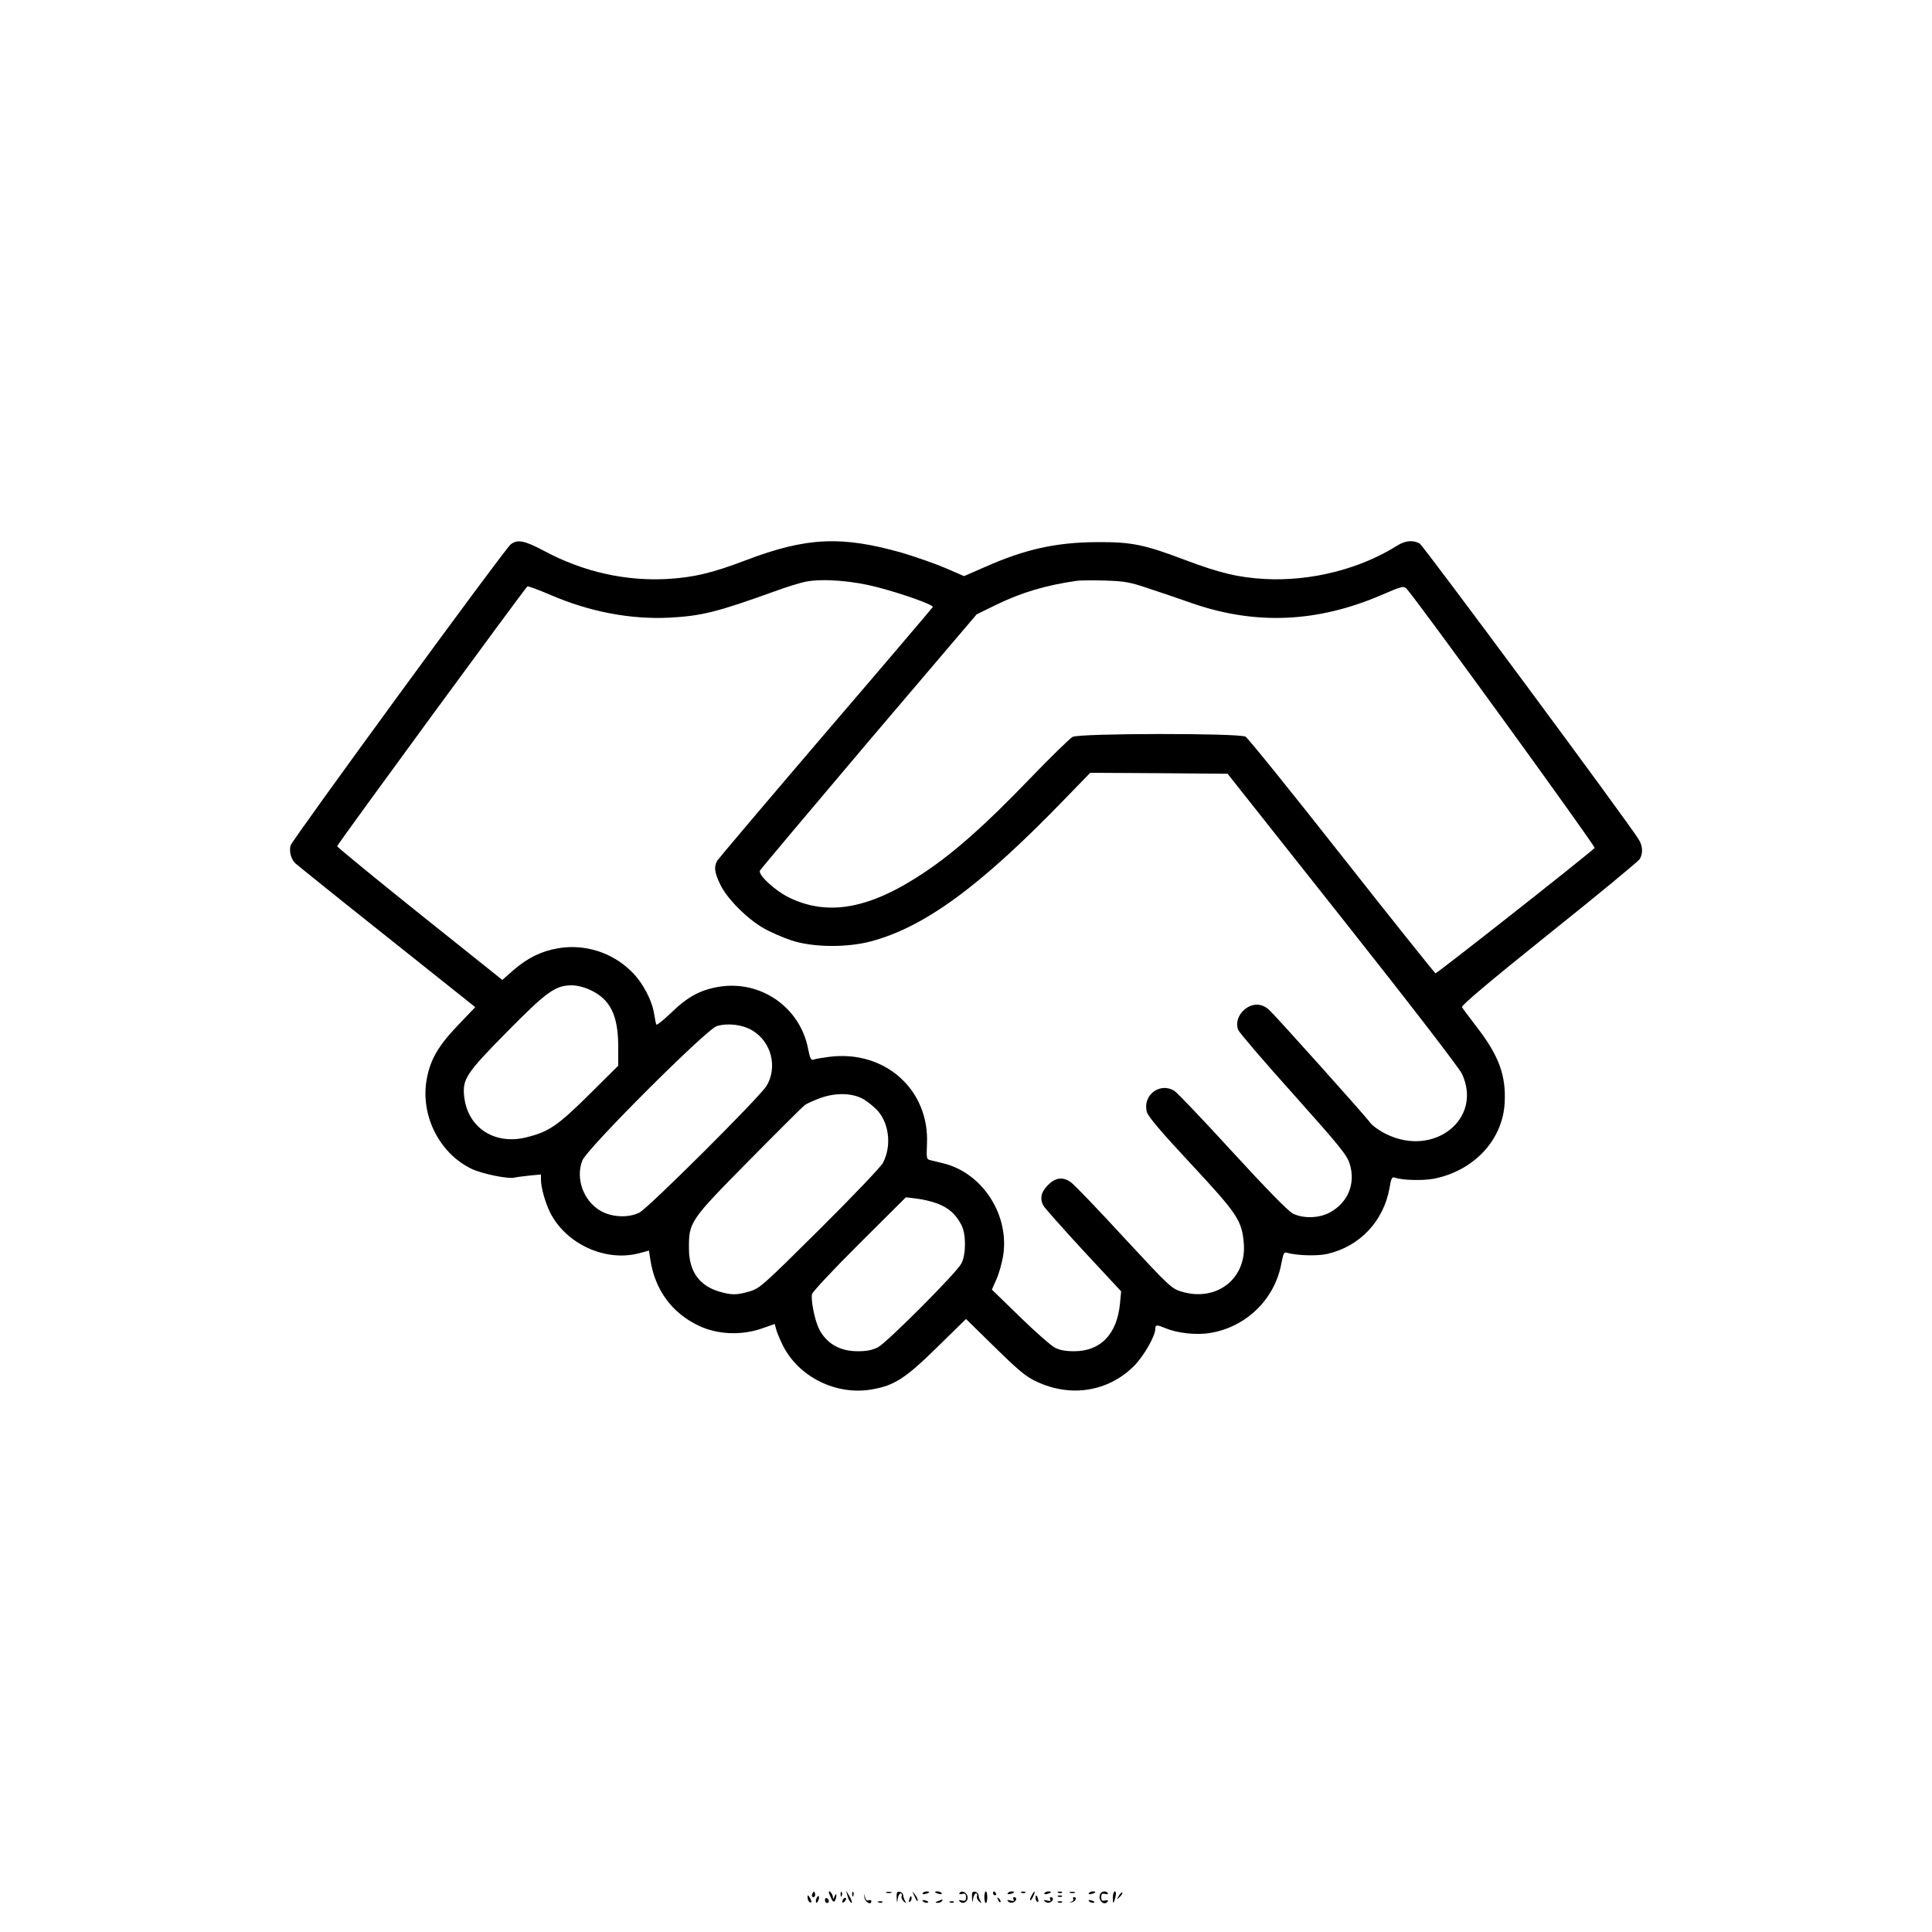
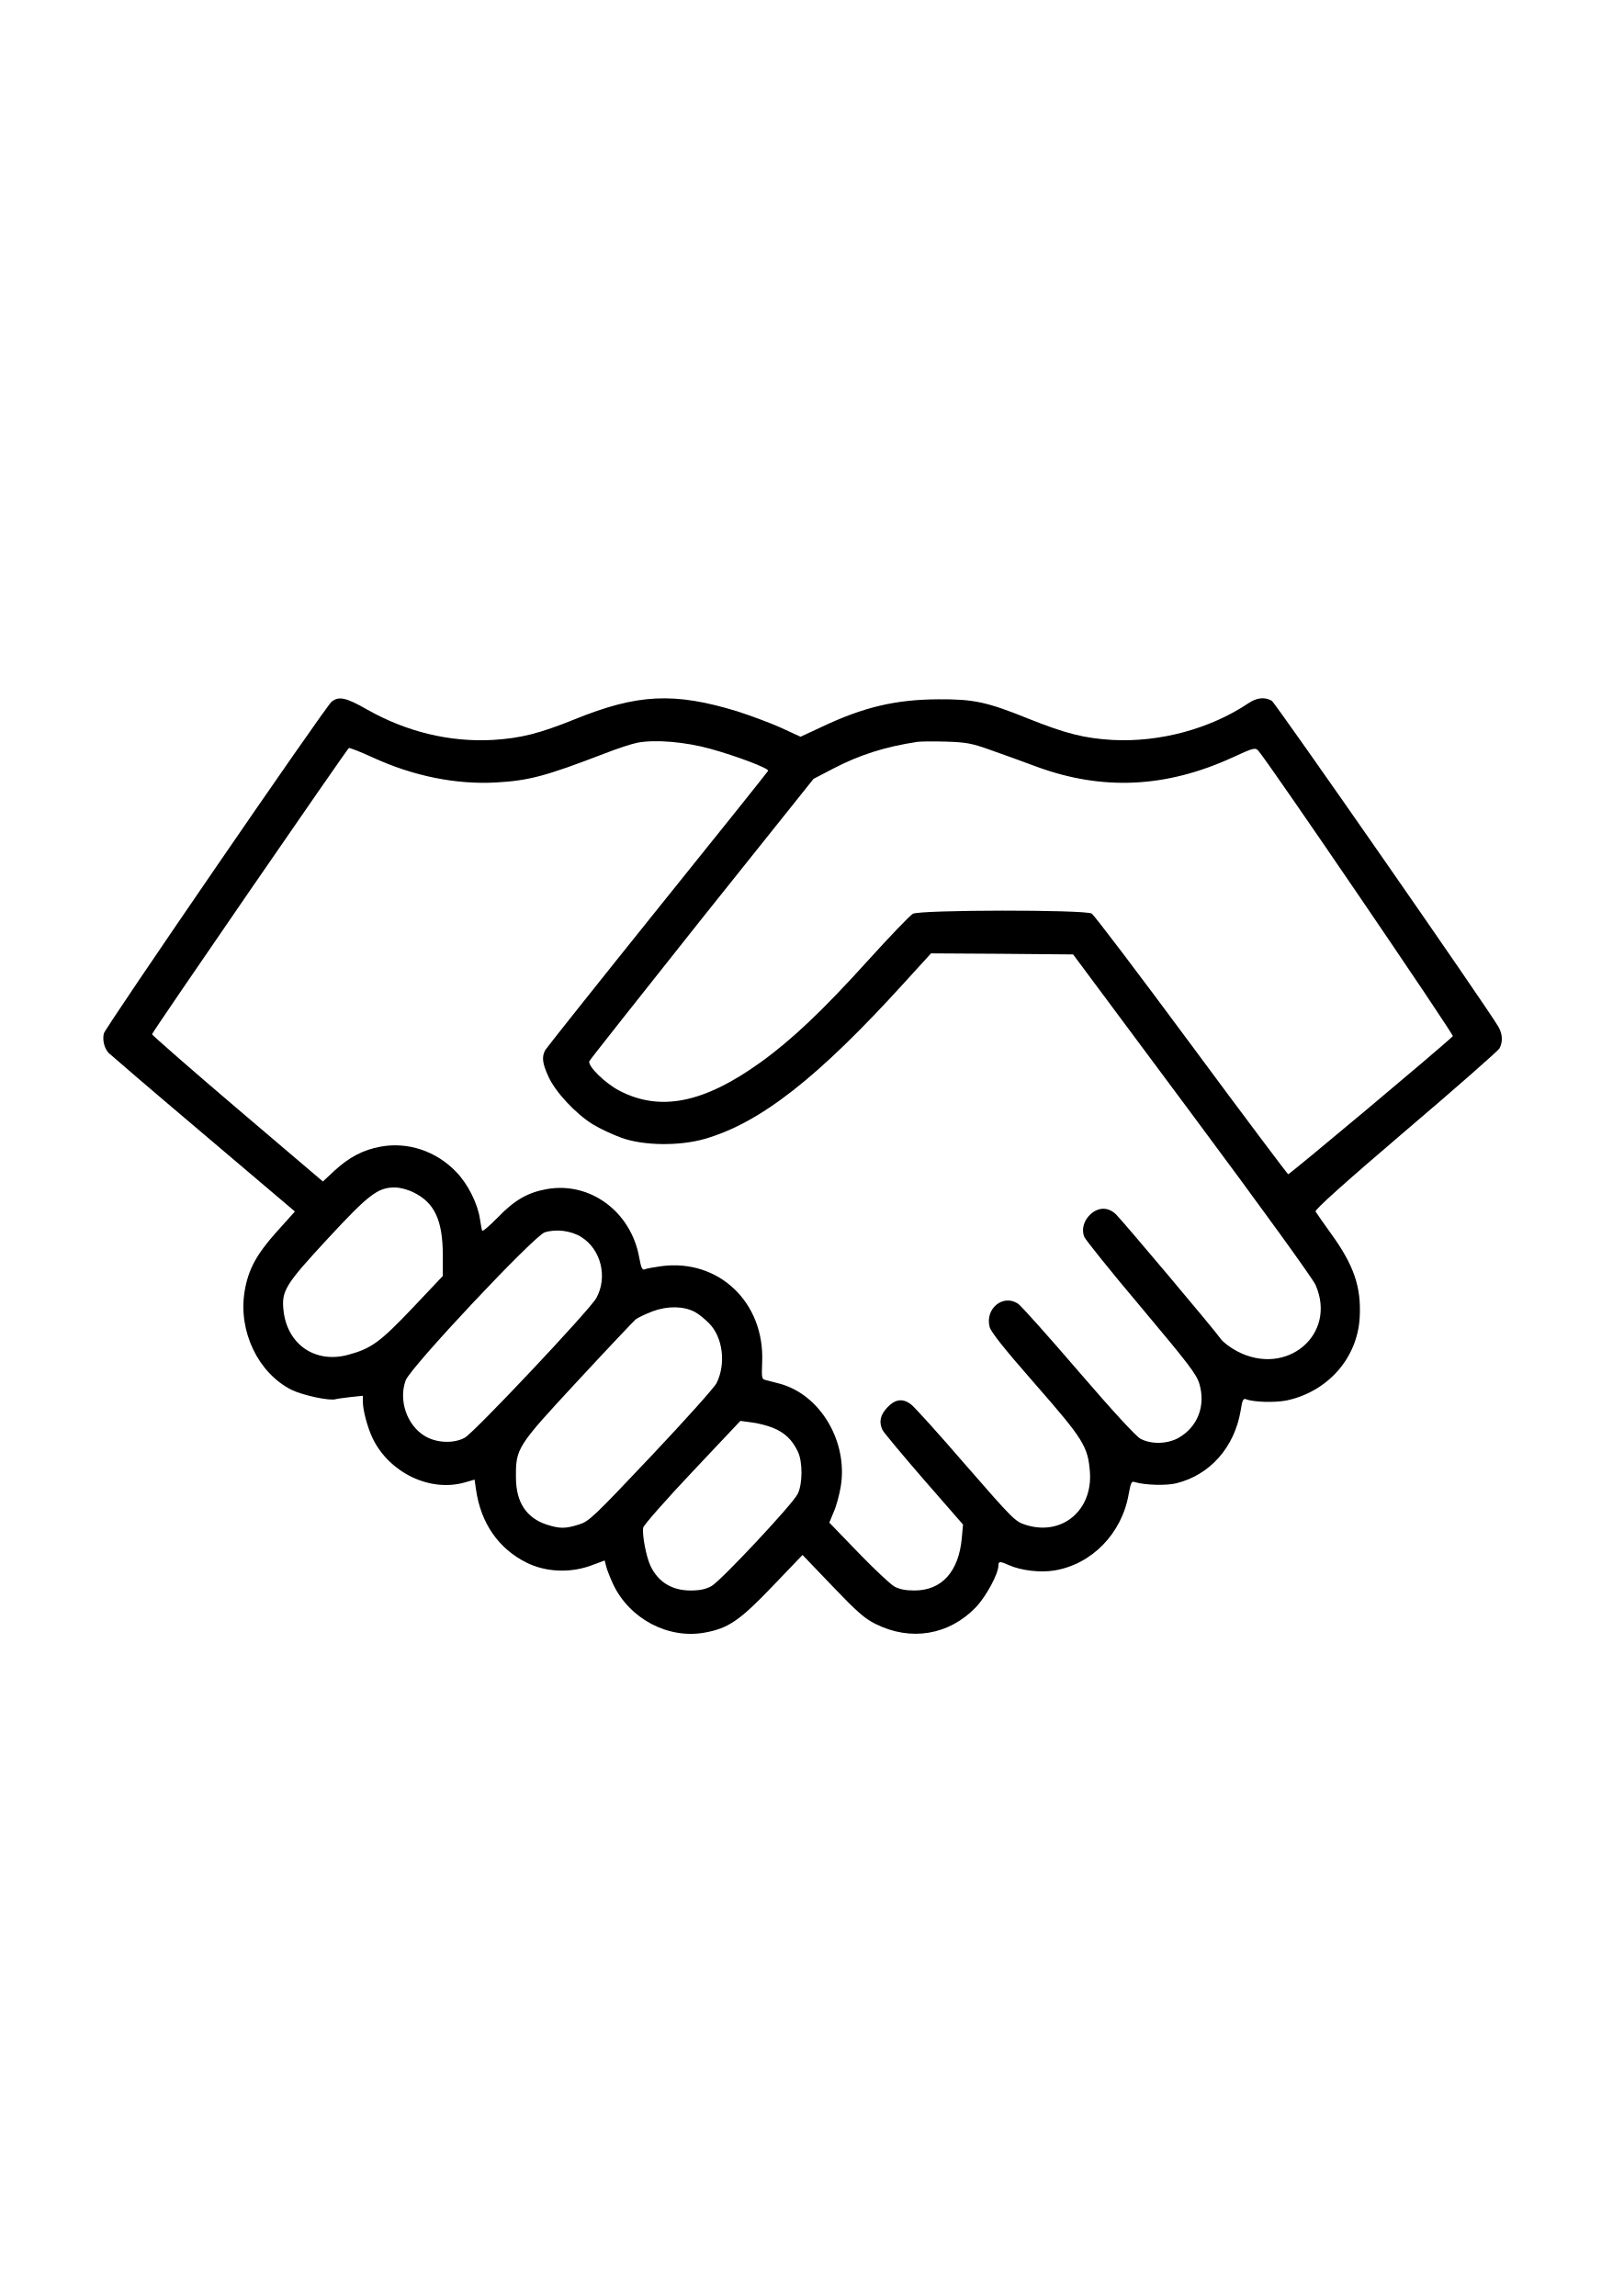
- <svg xmlns="http://www.w3.org/2000/svg" version="1.0" width="1000pt" height="1000pt" viewBox="0 0 1000 1000" preserveAspectRatio="xMidYMid meet">
-   <g transform="translate(0,1000) scale(0.1,-0.1)" fill="#000000" stroke="none">
-     <path d="M2643 7182 c-32 -25 -1132 -1531 -1139 -1558 -8 -31 2 -70 24 -92 10 -9 223 -181 475 -381 l457 -364 -90 -94 c-103 -108 -144 -179 -162 -283 -32 -186 68 -382 235 -461 57 -26 191 -53 221 -44 6 2 39 6 74 10 l62 6 0 -28 c0 -40 23 -121 49 -172 83 -161 285 -253 458 -208 l52 14 7 -46 c24 -158 112 -278 253 -344 94 -44 214 -50 319 -15 l72 25 7 -26 c3 -14 19 -52 35 -85 82 -163 275 -259 458 -228 119 20 176 57 341 219 l149 146 150 -147 c121 -119 162 -153 215 -177 176 -83 368 -53 502 78 51 50 113 157 113 196 0 21 8 21 53 2 60 -25 156 -36 227 -25 188 29 338 174 372 359 11 56 14 62 32 56 51 -14 156 -17 207 -5 168 39 290 169 321 340 8 50 13 60 27 55 36 -14 144 -17 203 -6 206 41 355 199 366 391 8 143 -29 245 -145 395 -38 50 -72 95 -76 102 -5 8 148 137 450 379 252 201 463 376 470 387 18 31 16 68 -5 102 -55 90 -1115 1521 -1134 1532 -35 19 -75 15 -116 -11 -192 -121 -445 -185 -682 -173 -140 8 -231 29 -420 100 -208 79 -275 92 -450 91 -213 -1 -374 -36 -587 -131 l-103 -45 -97 42 c-54 23 -152 57 -218 77 -317 91 -500 83 -815 -37 -177 -67 -270 -89 -410 -97 -216 -11 -431 38 -627 142 -108 58 -144 65 -180 37z m1897 -221 c127 -33 292 -91 288 -103 -2 -4 -250 -296 -553 -649 -302 -353 -555 -652 -562 -663 -19 -32 -15 -62 15 -124 34 -72 136 -175 222 -225 36 -21 101 -49 145 -64 110 -37 288 -39 415 -5 278 75 567 287 1000 735 l133 137 355 -2 356 -3 594 -750 c351 -443 604 -772 619 -803 109 -233 -144 -434 -392 -312 -33 16 -71 43 -83 59 -29 40 -484 547 -523 584 -38 35 -86 36 -127 2 -34 -29 -47 -70 -33 -106 5 -13 133 -163 285 -332 240 -269 278 -315 292 -361 32 -102 -9 -202 -105 -253 -56 -29 -136 -31 -190 -4 -24 13 -137 128 -312 319 -151 165 -286 307 -301 316 -75 46 -165 -23 -142 -109 6 -24 75 -105 229 -270 241 -259 263 -292 273 -412 14 -181 -140 -302 -320 -249 -54 16 -62 23 -303 283 -136 148 -259 276 -274 285 -41 28 -78 23 -117 -16 -36 -36 -43 -70 -23 -107 6 -11 98 -115 206 -232 l196 -211 -6 -63 c-15 -158 -100 -247 -237 -247 -46 0 -76 6 -101 19 -20 11 -102 83 -181 160 l-144 140 22 50 c13 27 28 80 35 118 38 212 -102 434 -306 485 -22 5 -51 13 -65 16 -25 5 -25 7 -22 85 13 281 -218 487 -505 451 -38 -5 -75 -11 -83 -15 -12 -4 -18 8 -27 55 -41 217 -247 359 -464 322 -95 -16 -161 -52 -245 -134 -40 -38 -74 -66 -77 -61 -2 4 -7 29 -11 54 -11 72 -60 165 -119 222 -100 98 -241 142 -377 119 -88 -15 -158 -49 -233 -114 l-57 -50 -428 342 c-235 188 -427 346 -427 350 0 9 974 1338 985 1345 4 2 58 -18 121 -45 202 -87 414 -127 614 -117 167 9 247 29 544 136 62 23 137 46 165 51 89 16 240 4 366 -29z m1400 -5 c58 -19 164 -55 235 -80 327 -112 644 -98 975 44 108 47 116 48 131 32 54 -58 980 -1335 973 -1341 -65 -59 -818 -651 -824 -649 -4 2 -223 275 -485 608 -262 333 -486 610 -498 617 -35 19 -859 18 -895 -1 -15 -8 -116 -107 -226 -221 -224 -233 -383 -374 -536 -477 -284 -192 -503 -233 -707 -133 -70 34 -158 115 -150 138 2 6 255 306 562 669 l560 658 100 49 c131 64 258 102 420 125 17 2 82 3 145 1 100 -3 128 -8 220 -39z m-2885 -2080 c104 -48 145 -131 145 -296 l0 -96 -152 -151 c-162 -160 -206 -190 -320 -219 -165 -43 -306 47 -325 207 -11 93 8 122 221 338 206 209 251 241 336 241 26 0 66 -10 95 -24z m838 -209 c99 -58 133 -189 75 -287 -33 -56 -610 -631 -658 -656 -56 -29 -144 -25 -202 9 -88 51 -130 167 -94 260 22 60 643 680 696 696 57 17 132 8 183 -22z m568 -352 c19 -9 51 -34 72 -54 68 -65 85 -189 37 -280 -10 -20 -157 -174 -327 -343 -291 -289 -311 -307 -362 -322 -68 -20 -94 -20 -159 -1 -103 31 -155 104 -156 220 -1 140 3 146 308 455 149 151 280 281 291 290 11 8 49 25 85 38 75 26 155 25 211 -3z m392 -545 c57 -22 94 -54 123 -110 25 -47 25 -152 0 -200 -25 -48 -382 -406 -431 -433 -29 -15 -58 -21 -105 -21 -93 0 -161 39 -200 114 -23 45 -44 152 -37 182 4 13 114 131 246 262 l240 239 55 -7 c31 -3 80 -15 109 -26z" />
-     <path d="M4206 201 c-4 -7 -5 -15 -2 -18 9 -9 19 4 14 18 -4 11 -6 11 -12 0z" />
-     <path d="M4290 206 c0 -3 5 -17 12 -31 8 -18 14 -22 20 -13 4 7 7 20 7 28 0 10 -3 8 -9 -5 -7 -16 -9 -17 -9 -3 -1 15 -21 38 -21 24z" />
-     <path d="M4351 194 c0 -11 3 -14 6 -6 3 7 2 16 -1 19 -3 4 -6 -2 -5 -13z" />
-     <path d="M4386 190 c3 -14 10 -29 15 -34 14 -16 10 6 -7 34 l-15 25 7 -25z" />
-     <path d="M4411 194 c0 -11 3 -14 6 -6 3 7 2 16 -1 19 -3 4 -6 -2 -5 -13z" />
-     <path d="M4474 180 c1 -24 36 -44 36 -21 0 6 -6 8 -14 5 -10 -4 -16 3 -19 18 -4 22 -4 21 -3 -2z" />
-     <path d="M4588 203 c6 -2 18 -2 25 0 6 3 1 5 -13 5 -14 0 -19 -2 -12 -5z" />
-     <path d="M4641 178 c2 -30 2 -31 6 -5 2 15 9 27 15 27 5 0 8 -6 5 -14 -3 -8 2 -20 11 -28 13 -11 14 -11 7 2 -5 8 -10 22 -10 30 0 8 -8 16 -17 18 -15 3 -18 -3 -17 -30z" />
-     <path d="M4731 190 c14 -31 19 -36 19 -24 0 6 -7 19 -16 30 -14 18 -14 18 -3 -6z" />
-     <path d="M4776 201 c-4 -5 3 -7 14 -4 23 6 26 13 6 13 -8 0 -17 -4 -20 -9z" />
-     <path d="M4840 206 c0 -2 9 -6 20 -9 11 -3 18 -1 14 4 -5 9 -34 13 -34 5z" />
-     <path d="M4966 201 c-3 -5 3 -7 14 -4 16 4 20 0 20 -17 0 -18 -4 -21 -21 -17 -16 4 -19 3 -11 -5 17 -17 44 -1 40 24 -3 24 -32 36 -42 19z" />
-     <path d="M5031 178 c2 -30 2 -31 6 -5 2 15 9 27 15 27 5 0 8 -6 5 -14 -3 -8 2 -20 11 -28 13 -11 14 -11 7 2 -5 8 -10 22 -10 30 0 8 -8 16 -17 18 -15 3 -18 -3 -17 -30z" />
-     <path d="M5095 180 c0 -16 3 -30 8 -30 4 0 7 14 7 30 0 17 -3 30 -7 30 -5 0 -8 -13 -8 -30z" />
-     <path d="M5140 200 c0 -5 5 -10 11 -10 5 0 7 5 4 10 -3 6 -8 10 -11 10 -2 0 -4 -4 -4 -10z" />
-     <path d="M5216 201 c-4 -5 3 -7 14 -4 23 6 26 13 6 13 -8 0 -17 -4 -20 -9z" />
-     <path d="M5288 203 c7 -3 16 -2 19 1 4 3 -2 6 -13 5 -11 0 -14 -3 -6 -6z" />
-     <path d="M5340 189 c-7 -11 -10 -23 -7 -25 2 -2 9 7 15 21 14 30 7 33 -8 4z" />
-     <path d="M5406 201 c-4 -5 3 -7 14 -4 23 6 26 13 6 13 -8 0 -17 -4 -20 -9z" />
-     <path d="M5478 203 c7 -3 16 -2 19 1 4 3 -2 6 -13 5 -11 0 -14 -3 -6 -6z" />
-     <path d="M5538 203 c6 -2 18 -2 25 0 6 3 1 5 -13 5 -14 0 -19 -2 -12 -5z" />
-     <path d="M5636 201 c-4 -5 3 -7 14 -4 23 6 26 13 6 13 -8 0 -17 -4 -20 -9z" />
-     <path d="M5694 195 c-13 -32 23 -63 40 -36 4 5 -3 7 -14 4 -16 -4 -20 0 -20 17 0 17 4 21 20 17 11 -3 18 -1 14 4 -8 14 -34 11 -40 -6z" />
-     <path d="M5760 178 c0 -36 4 -35 14 5 4 16 2 27 -4 27 -5 0 -10 -14 -10 -32z" />
-     <path d="M5791 187 c-13 -21 -12 -21 5 -5 10 10 16 20 13 22 -3 3 -11 -5 -18 -17z" />
-     <path d="M4180 178 c0 -9 5 -20 10 -23 13 -8 13 5 0 25 -8 13 -10 13 -10 -2z" />
-     <path d="M4226 174 c-4 -9 -4 -19 -1 -22 2 -3 7 3 11 12 4 9 4 19 1 22 -2 3 -7 -3 -11 -12z" />
-     <path d="M4707 171 c-4 -17 -3 -21 5 -13 5 5 8 16 6 23 -3 8 -7 3 -11 -10z" />
-     <path d="M5360 176 c0 -8 4 -17 9 -20 5 -4 7 3 4 14 -6 23 -13 26 -13 6z" />
-     <path d="M5478 183 c7 -3 16 -2 19 1 4 3 -2 6 -13 5 -11 0 -14 -3 -6 -6z" />
-     <path d="M4270 166 c0 -9 5 -16 10 -16 6 0 10 4 10 9 0 6 -4 13 -10 16 -5 3 -10 -1 -10 -9z" />
-     <path d="M4367 173 c-4 -3 -7 -11 -7 -17 0 -6 5 -5 12 2 6 6 9 14 7 17 -3 3 -9 2 -12 -2z" />
-     <path d="M5166 167 c3 -10 9 -15 12 -12 3 3 0 11 -7 18 -10 9 -11 8 -5 -6z" />
-     <path d="M5246 168 c5 -8 0 -9 -16 -5 -16 4 -20 3 -12 -5 6 -6 18 -8 26 -5 18 7 22 27 5 27 -5 0 -7 -5 -3 -12z" />
-     <path d="M5436 168 c5 -8 0 -9 -16 -5 -16 4 -20 3 -12 -5 6 -6 18 -8 26 -5 18 7 22 27 5 27 -5 0 -7 -5 -3 -12z" />
-     <path d="M5555 171 c3 -5 -2 -12 -10 -14 -12 -4 -12 -5 1 -3 19 1 32 26 14 26 -6 0 -9 -4 -5 -9z" />
-     <path d="M4778 158 c5 -5 16 -8 23 -6 8 3 3 7 -10 11 -17 4 -21 3 -13 -5z" />
-     <path d="M4855 160 c-16 -7 -17 -9 -3 -9 9 -1 20 4 23 9 7 11 7 11 -20 0z" />
-     <path d="M5638 158 c5 -5 16 -8 23 -6 8 3 3 7 -10 11 -17 4 -21 3 -13 -5z" />
-     <path d="M4548 153 c7 -3 16 -2 19 1 4 3 -2 6 -13 5 -11 0 -14 -3 -6 -6z" />
-     <path d="M4918 153 c7 -3 16 -2 19 1 4 3 -2 6 -13 5 -11 0 -14 -3 -6 -6z" />
-     <path d="M5478 153 c7 -3 16 -2 19 1 4 3 -2 6 -13 5 -11 0 -14 -3 -6 -6z" />
+ <svg xmlns="http://www.w3.org/2000/svg" xml:space="preserve" width="210mm" height="297mm" version="1.1" style="shape-rendering:geometricPrecision; text-rendering:geometricPrecision; image-rendering:optimizeQuality; fill-rule:evenodd; clip-rule:evenodd" viewBox="0 0 21000 29700">
+   <defs>
+     <style type="text/css">
+    
+     .fil0 {fill:black;fill-rule:nonzero}
+    
+   </style>
+   </defs>
+   <g id="Слой_x0020_1">
+     <path class="fil0" d="M4287.32 9078.76c-82.71,68.82 -2925.9,4214.33 -2944,4288.65 -20.68,85.33 5.17,192.68 62.03,253.25 25.85,24.77 576.39,498.23 1227.74,1048.76l1181.22 1001.96 -232.63 258.75c-266.22,297.29 -372.2,492.73 -418.72,779 -82.71,512 175.76,1051.52 607.41,1268.98 147.33,71.57 493.68,145.89 571.22,121.12 15.51,-5.51 100.81,-16.52 191.28,-27.53l160.25 -16.52 0 77.08c0,110.1 59.45,333.07 126.65,473.46 214.53,443.17 736.65,696.42 1183.8,572.55l134.4 -38.54 18.09 126.63c62.04,434.92 289.49,765.23 653.94,946.91 242.96,121.12 553.12,137.64 824.52,41.3l186.1 -68.82 18.09 71.57c7.75,38.54 49.11,143.14 90.47,233.98 211.94,448.68 710.79,712.93 1183.8,627.6 307.58,-55.06 454.91,-156.9 881.38,-602.83l385.13 -401.89 387.71 404.64c312.75,327.57 418.72,421.15 555.71,487.22 454.91,228.47 951.18,145.89 1297.53,-214.71 131.82,-137.63 292.07,-432.17 292.07,-539.52 0,-57.8 20.68,-57.8 136.99,-5.51 155.09,68.82 403.22,99.1 586.74,68.82 485.92,-79.83 873.63,-478.96 961.51,-988.21 28.44,-154.15 36.19,-170.66 82.71,-154.15 131.83,38.54 403.22,46.79 535.04,13.77 434.24,-107.36 749.57,-465.2 829.7,-935.91 20.67,-137.63 33.6,-165.16 69.78,-151.39 93.05,38.53 372.2,46.79 524.7,16.52 532.45,-112.86 917.58,-547.79 946.01,-1076.29 20.68,-393.63 -74.96,-674.41 -374.78,-1087.3 -98.22,-137.64 -186.1,-261.5 -196.44,-280.77 -12.92,-22.02 382.54,-377.12 1163.12,-1043.26 651.35,-553.28 1196.73,-1035 1214.83,-1065.28 46.52,-85.33 41.35,-187.18 -12.93,-280.77 -142.16,-247.74 -2881.96,-4186.79 -2931.07,-4217.07 -90.46,-52.3 -193.85,-41.29 -299.83,30.28 -496.26,333.07 -1150.2,509.24 -1762.77,476.21 -361.87,-22.02 -597.08,-79.83 -1085.59,-275.26 -537.62,-217.46 -710.8,-253.25 -1163.12,-250.5 -550.55,2.76 -966.69,99.1 -1517.24,360.6l-266.22 123.87 -250.72 -115.61c-139.57,-63.31 -392.87,-156.9 -563.47,-211.96 -819.36,-250.49 -1292.36,-228.47 -2106.55,101.85 -457.5,184.43 -697.87,244.99 -1059.74,267.01 -558.3,30.28 -1114.01,-104.61 -1620.62,-390.88 -279.15,-159.65 -372.2,-178.92 -465.25,-101.85l0.02 -0.01zm4903.21 608.34c328.26,90.84 754.74,250.5 744.4,283.53 -5.17,11.01 -646.18,814.78 -1429.35,1786.47 -780.59,971.69 -1434.52,1794.73 -1452.61,1825.02 -49.11,88.08 -38.78,170.66 38.77,341.32 87.88,198.19 351.52,481.72 573.81,619.35 93.05,57.8 261.06,134.88 374.79,176.17 284.32,101.85 744.4,107.35 1072.66,13.77 718.55,-206.45 1465.53,-790.01 2584.72,-2023.21l343.76 -377.12 917.58 5.51 920.16 8.26 1535.33 2064.49c907.23,1219.43 1561.17,2125.05 1599.93,2210.39 281.74,641.36 -372.19,1194.65 -1013.21,858.83 -85.29,-44.04 -183.51,-118.36 -214.53,-162.41 -74.96,-110.1 -1251,-1505.7 -1351.81,-1607.55 -98.23,-96.34 -222.29,-99.1 -328.26,-5.51 -87.88,79.83 -121.49,192.68 -85.3,291.78 12.92,35.78 343.76,448.68 736.65,913.88 620.33,740.46 718.55,867.09 754.73,993.71 82.72,280.77 -23.26,556.04 -271.39,696.43 -144.75,79.83 -351.53,85.33 -491.1,11.01 -62.04,-35.79 -354.11,-352.35 -806.44,-878.1 -390.29,-454.19 -739.23,-845.07 -778,-869.84 -193.85,-126.63 -426.48,63.31 -367.03,300.04 15.52,66.07 193.86,289.03 591.9,743.22 622.92,712.93 679.79,803.77 705.63,1134.09 36.19,498.23 -361.86,831.3 -827.11,685.41 -139.58,-44.04 -160.25,-63.31 -783.17,-779 -351.53,-407.39 -669.44,-759.74 -708.22,-784.51 -105.97,-77.08 -201.61,-63.31 -302.41,44.04 -93.05,99.1 -111.14,192.68 -59.45,294.53 15.51,30.29 253.3,316.55 532.45,638.62l506.61 580.81 -15.52 173.41c-38.77,434.92 -258.47,679.91 -612.57,679.91 -118.9,0 -196.44,-16.52 -261.06,-52.3 -51.7,-30.29 -263.64,-228.48 -467.84,-440.42l-372.2 -385.38 56.86 -137.63c33.61,-74.32 72.38,-220.21 90.47,-324.82 98.22,-583.56 -263.64,-1194.65 -790.93,-1335.03 -56.86,-13.77 -131.82,-35.79 -168.01,-44.04 -64.61,-13.77 -64.61,-19.27 -56.86,-233.98 33.6,-773.5 -563.47,-1340.54 -1305.29,-1241.45 -98.22,13.76 -193.85,30.28 -214.53,41.29 -31.01,11.01 -46.53,-22.02 -69.79,-151.39 -105.97,-597.33 -638.42,-988.21 -1199.31,-886.36 -245.55,44.04 -416.14,143.14 -633.26,368.86 -103.39,104.6 -191.27,181.67 -199.02,167.91 -5.18,-11.01 -18.09,-79.83 -28.44,-148.65 -28.43,-198.19 -155.08,-454.18 -307.58,-611.09 -258.48,-269.76 -622.92,-390.87 -974.44,-327.57 -227.45,41.29 -408.39,134.88 -602.24,313.81l-147.33 137.63 -1106.26 -941.41c-607.41,-517.5 -1103.67,-952.42 -1103.67,-963.43 0,-24.77 2517.52,-3683.06 2545.95,-3702.32 10.33,-5.51 149.91,49.55 312.75,123.87 522.11,239.48 1070.07,349.59 1587.02,322.06 431.65,-24.78 638.42,-79.83 1406.09,-374.37 160.25,-63.31 354.11,-126.62 426.47,-140.38 230.04,-44.04 620.34,-11.01 946.01,79.83l0.04 0.01zm3618.61 13.77c149.91,52.3 423.9,151.39 607.41,220.21 845.2,308.29 1664.56,269.76 2520.1,-121.12 279.15,-129.38 299.83,-132.12 338.6,-88.08 139.58,159.65 2533.03,3674.79 2514.94,3691.31 -168.01,162.41 -2114.3,1791.98 -2129.82,1786.48 -10.33,-5.51 -576.38,-756.98 -1253.58,-1673.62 -677.2,-916.63 -1256.18,-1679.12 -1287.19,-1698.39 -90.47,-52.3 -2220.28,-49.55 -2313.33,2.75 -38.77,22.02 -299.82,294.54 -584.14,608.34 -578.98,641.37 -989.95,1029.5 -1385.42,1313.02 -734.06,528.51 -1300.11,641.37 -1827.39,366.1 -180.93,-93.59 -408.39,-316.55 -387.72,-379.86 5.18,-16.52 659.11,-842.32 1452.62,-1841.53l1447.44 -1811.25 258.48 -134.88c338.6,-176.17 666.86,-280.77 1085.58,-344.08 43.94,-5.51 211.95,-8.26 374.79,-2.75 258.47,8.25 330.85,22.02 568.64,107.35l-0.01 0zm-7456.92 5725.52c268.81,132.12 374.78,360.6 374.78,814.78l0 264.26 -392.87 415.65c-418.73,440.42 -532.45,523.01 -827.11,602.83 -426.48,118.36 -790.93,-129.38 -840.04,-569.8 -28.43,-255.99 20.68,-335.83 571.23,-930.4 532.45,-575.31 648.76,-663.39 868.46,-663.39 67.2,0 170.59,27.53 245.55,66.07zm2166 575.31c255.88,159.65 343.76,520.25 193.85,790.01 -85.3,154.15 -1576.68,1736.93 -1700.75,1805.74 -144.75,79.83 -372.2,68.81 -522.11,-24.77 -227.45,-140.39 -336.02,-459.7 -242.97,-715.69 56.87,-165.16 1661.98,-1871.81 1798.97,-1915.85 147.32,-46.79 341.18,-22.02 473,60.56l0.01 0zm1468.12 968.94c49.11,24.77 131.82,93.58 186.1,148.64 175.76,178.93 219.7,520.25 95.64,770.75 -25.85,55.05 -405.8,478.96 -845.21,944.16 -752.15,795.52 -803.84,845.07 -935.67,886.35 -175.76,55.06 -242.96,55.06 -410.97,2.76 -266.23,-85.34 -400.64,-286.28 -403.21,-605.59 -2.59,-385.37 7.75,-401.89 796.09,-1252.46 385.13,-415.65 723.73,-773.5 752.15,-798.27 28.44,-22.02 126.65,-68.82 219.7,-104.61 193.86,-71.56 400.64,-68.81 545.38,8.26l0 0.01zm1013.21 1500.2c147.33,60.55 242.96,148.64 317.92,302.79 64.62,129.38 64.62,418.4 0,550.54 -64.61,132.12 -987.36,1117.58 -1114.01,1191.9 -74.96,41.29 -149.91,57.8 -271.4,57.8 -240.37,0 -416.14,-107.35 -516.94,-313.8 -59.45,-123.87 -113.73,-418.41 -95.64,-500.99 10.34,-35.78 294.66,-360.6 635.84,-721.2l620.33 -657.88 142.17 19.26c80.12,8.26 206.77,41.29 281.73,71.57l0 0.01z" />
  </g>
</svg>
